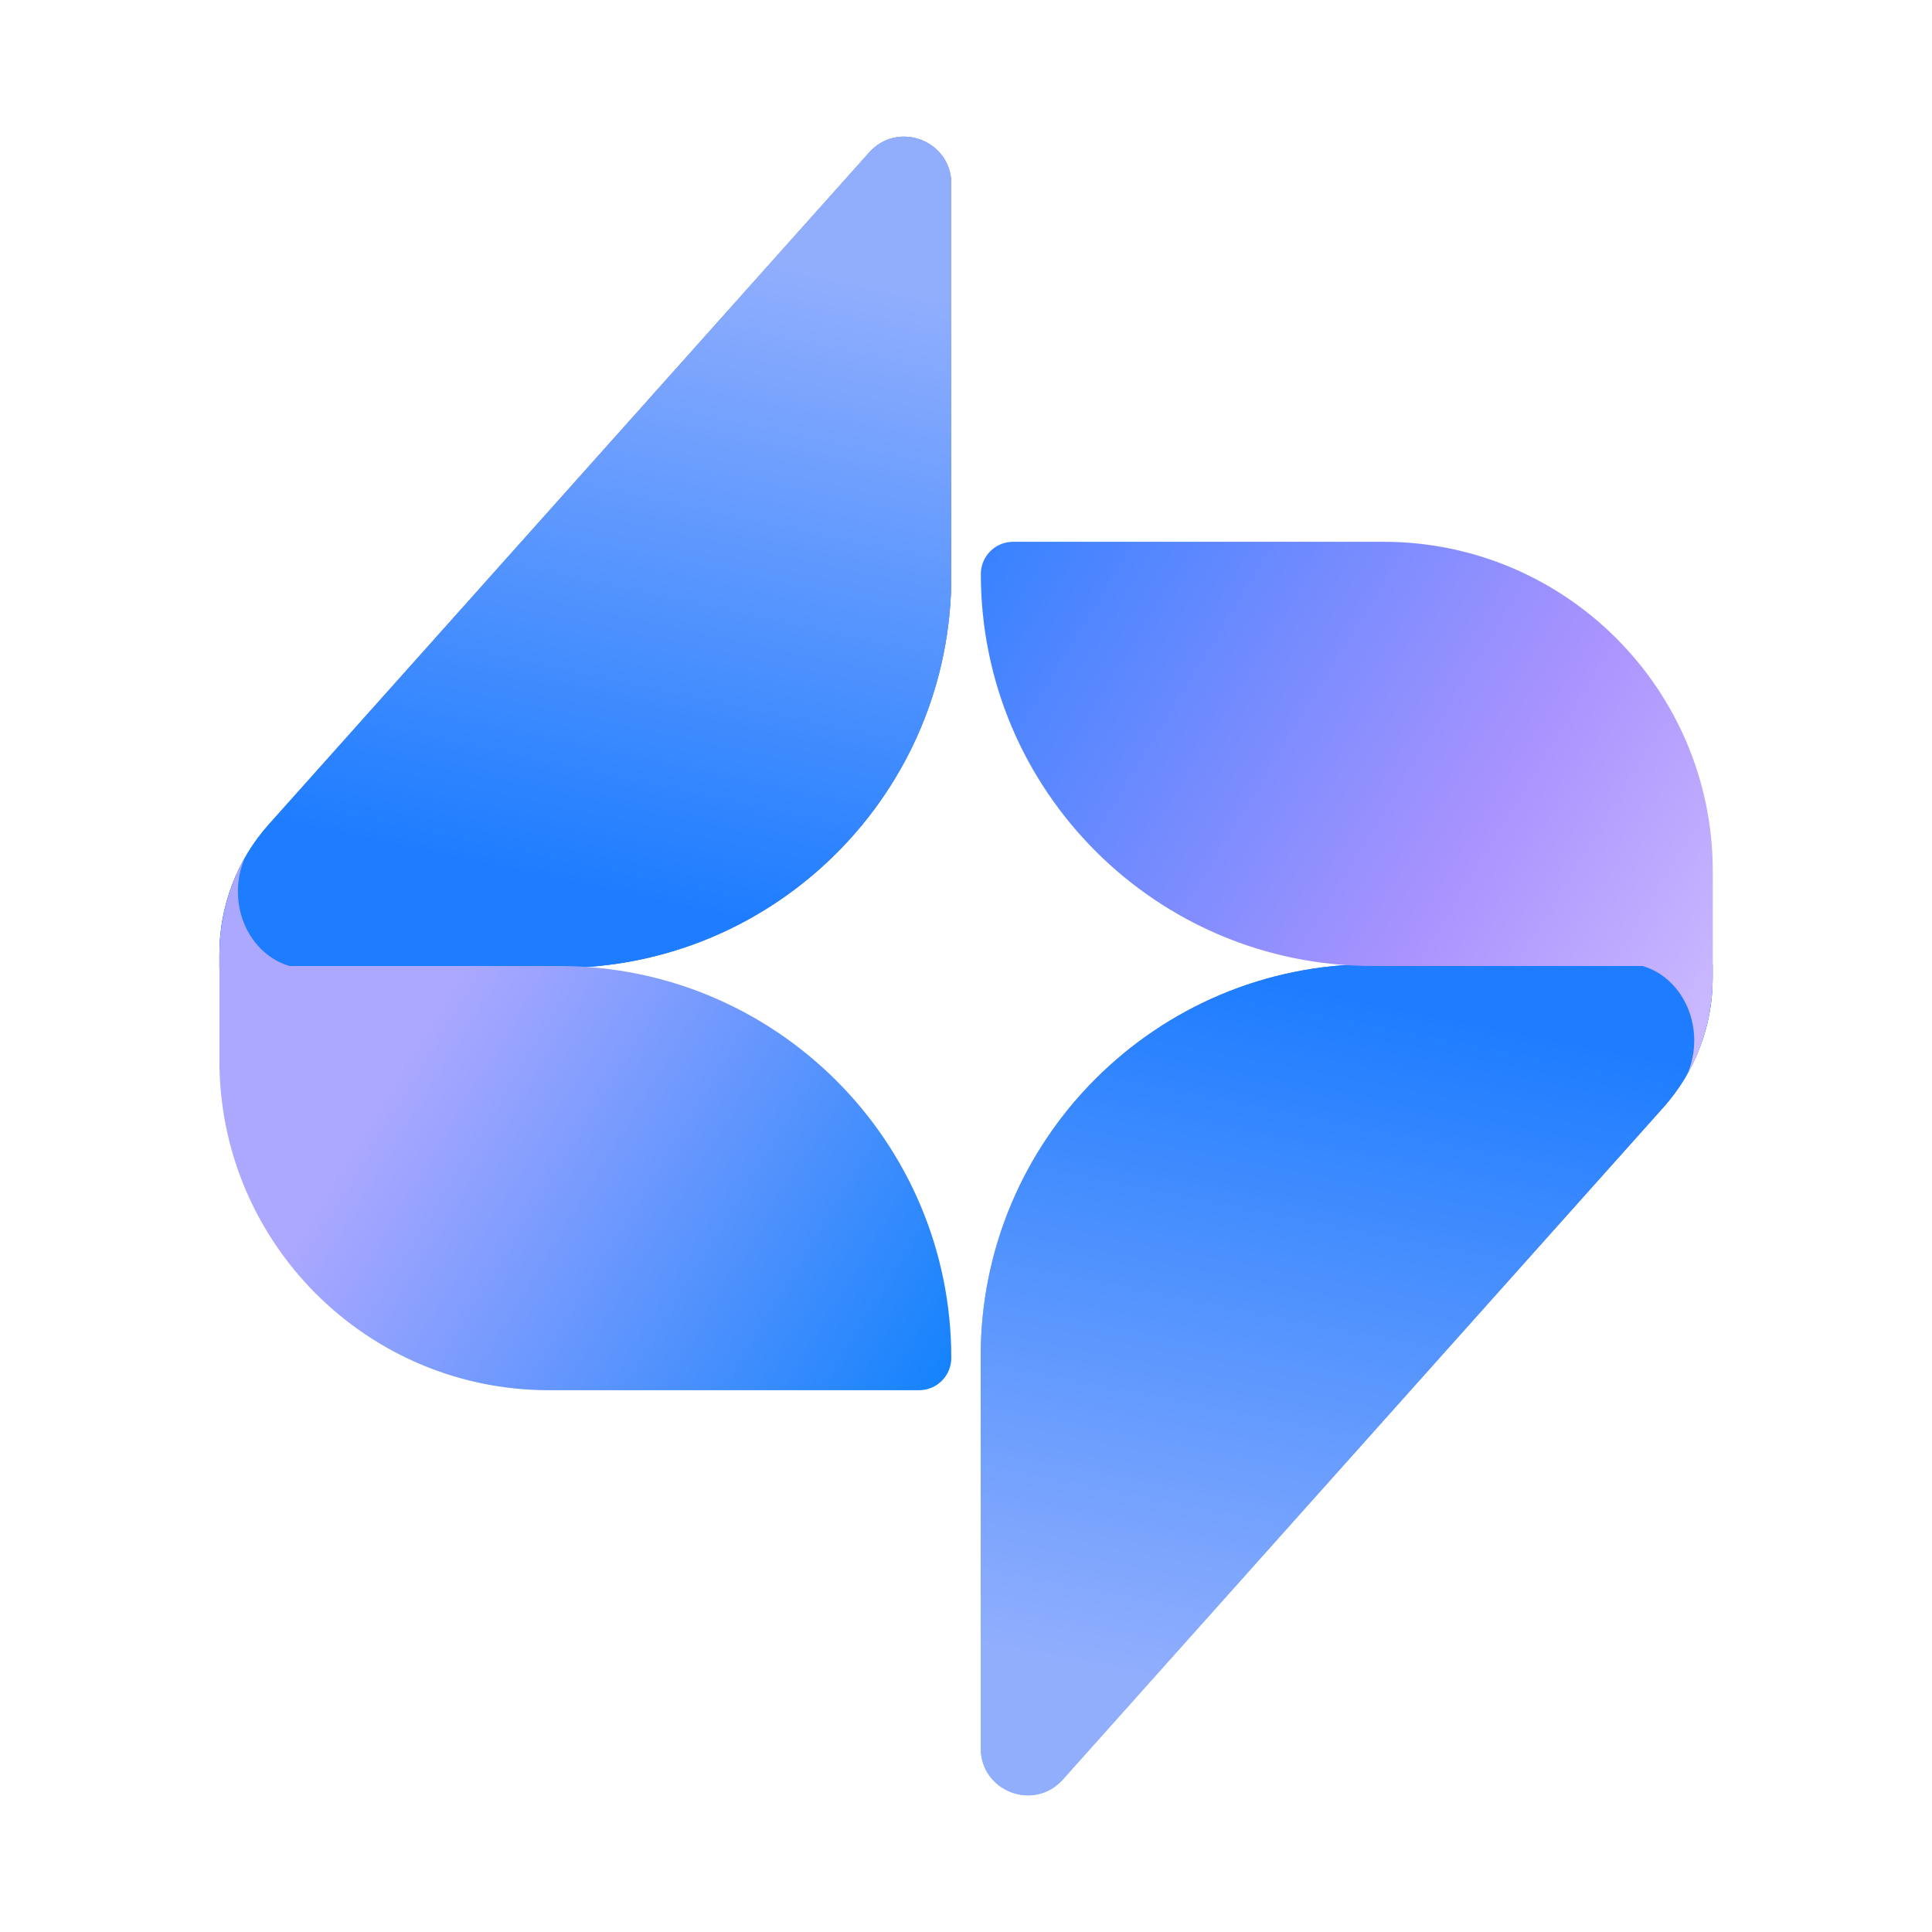
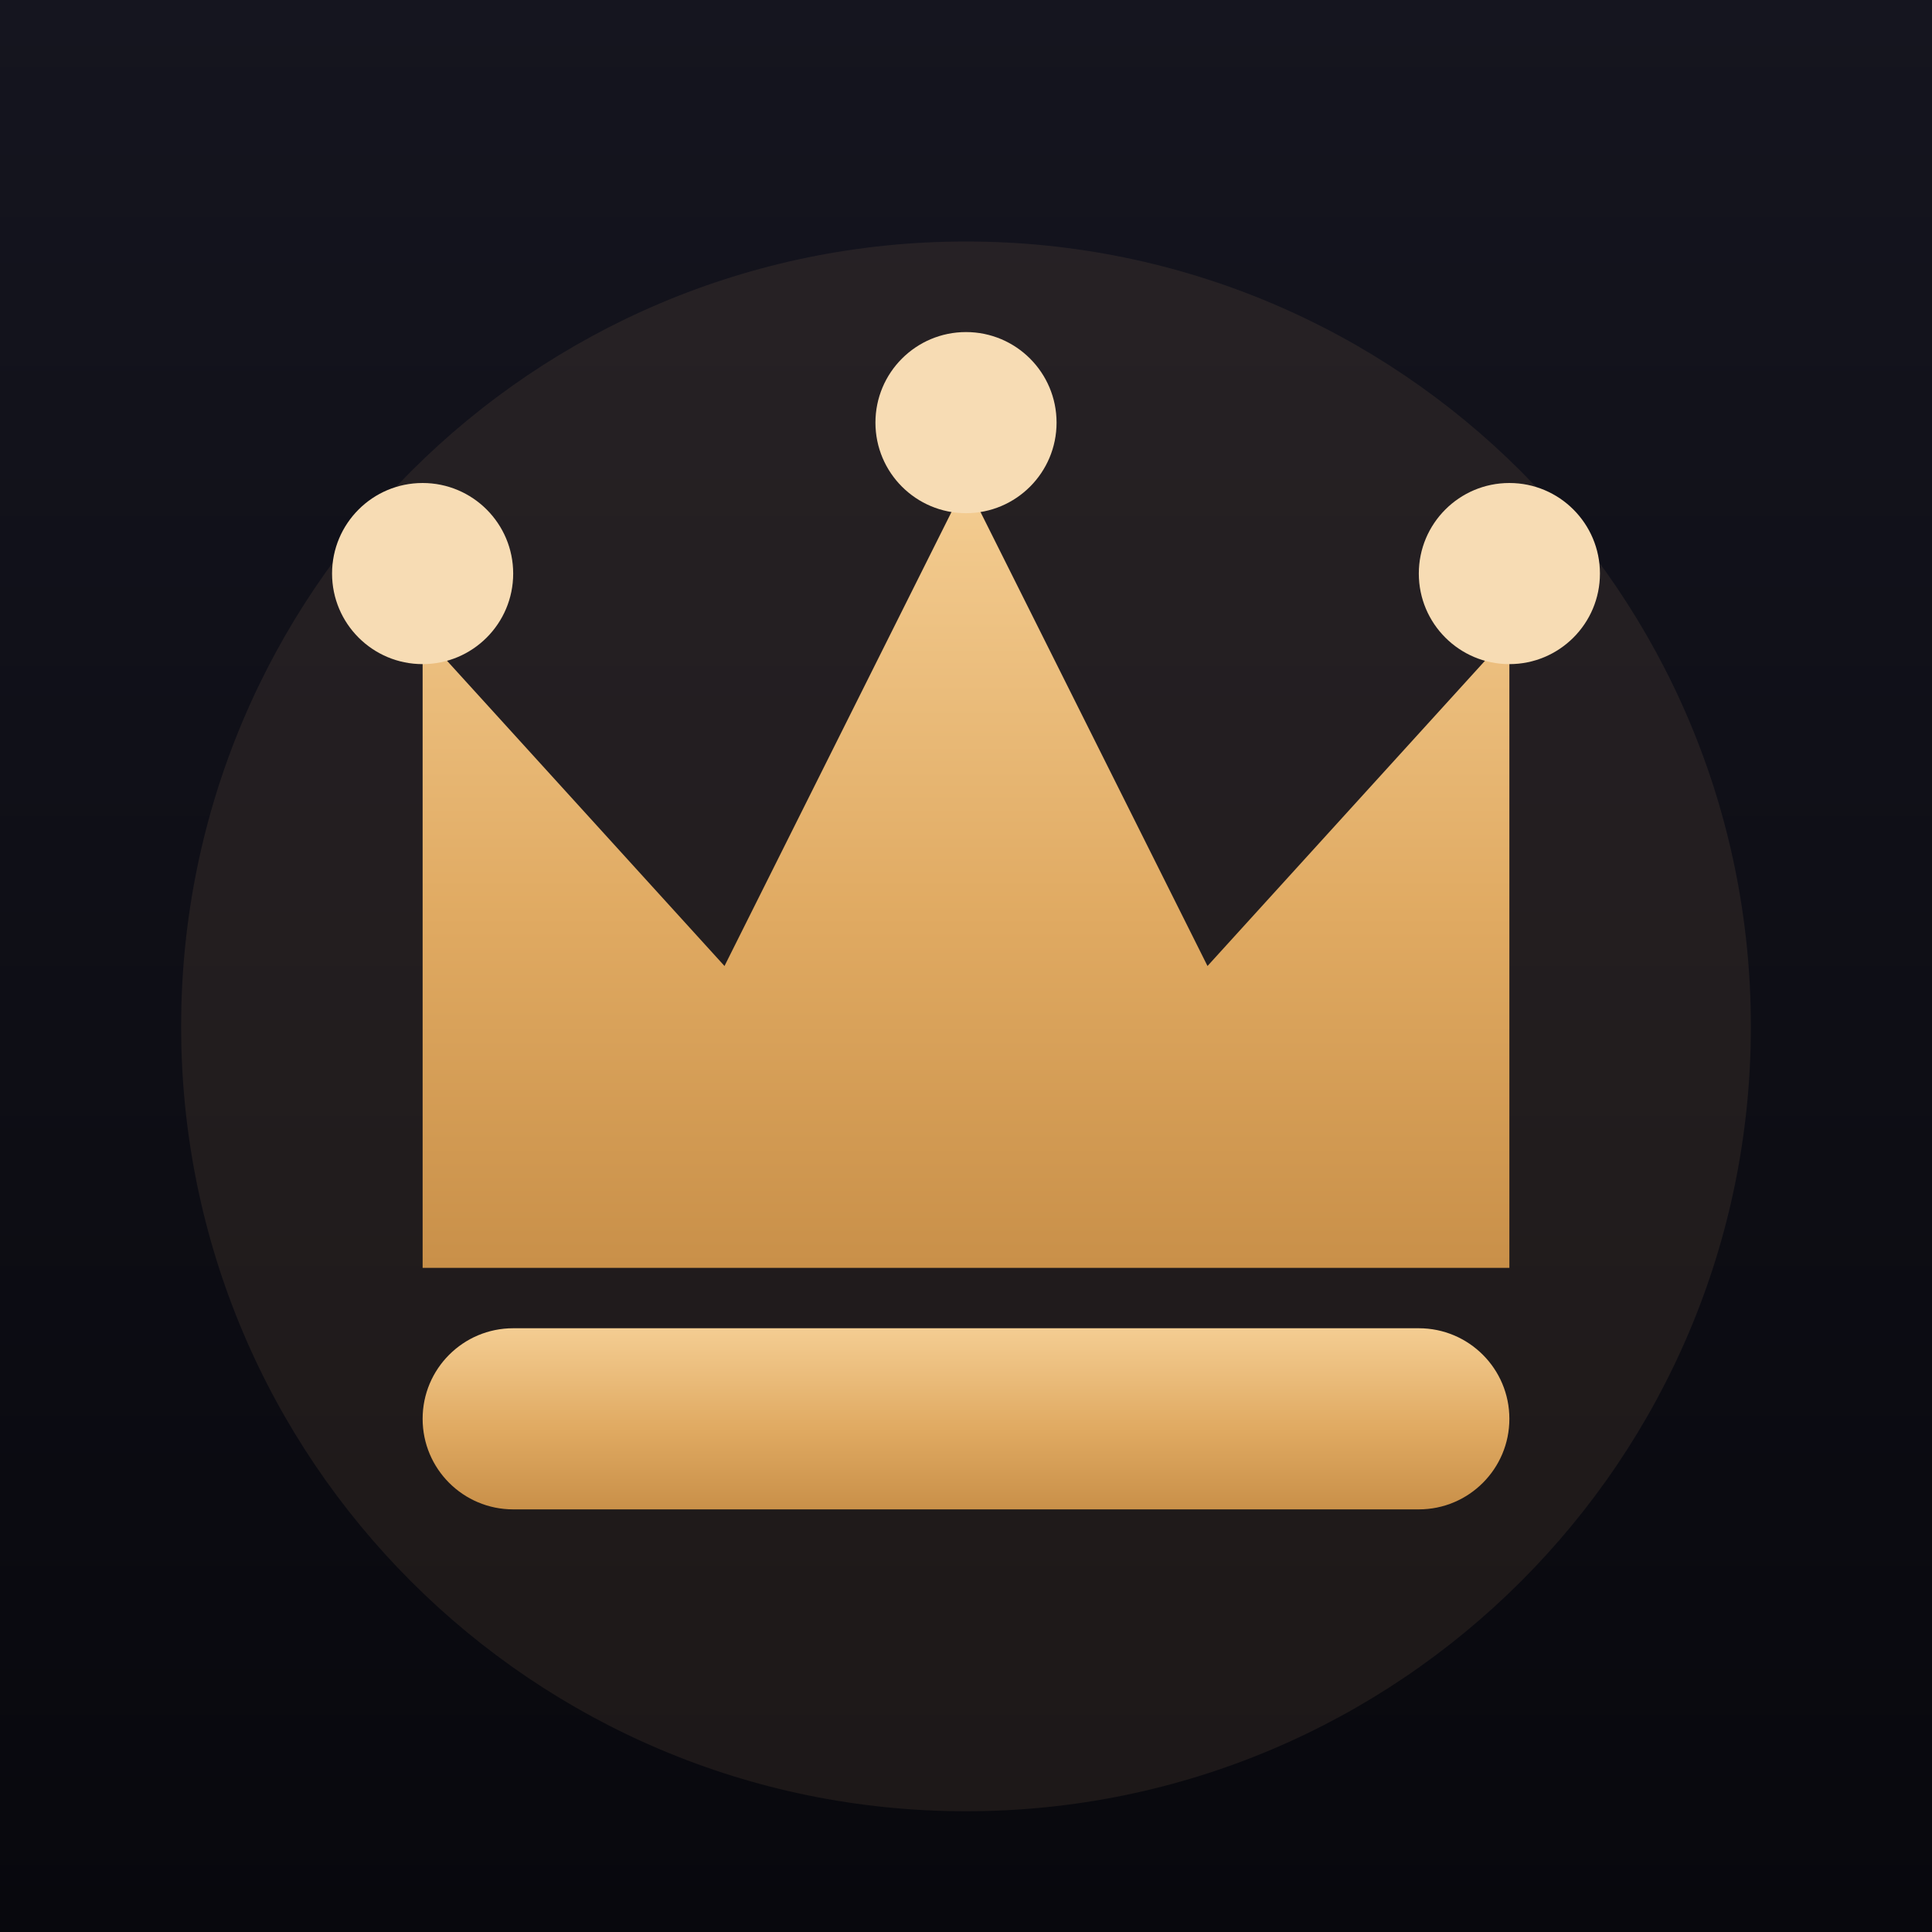
- <svg xmlns="http://www.w3.org/2000/svg" width="28" height="28" viewBox="0 0 28 28" fill="none">
-   <path d="M14.213 25.336V19.653C14.213 16.516 16.756 13.973 19.893 13.973H24.821V14.178C24.821 14.868 24.566 15.536 24.106 16.05L15.404 25.79C14.985 26.259 14.213 25.963 14.213 25.336Z" fill="url(#paint0_linear_8585_129329)" />
-   <path d="M14.213 25.336V19.653C14.213 16.516 16.756 13.973 19.893 13.973H24.821V14.178C24.821 14.868 24.566 15.536 24.106 16.05L15.404 25.79C14.985 26.259 14.213 25.963 14.213 25.336Z" fill="url(#paint1_linear_8585_129329)" />
-   <path d="M20.049 7.852H14.683C14.423 7.852 14.215 8.062 14.215 8.32C14.215 11.457 16.758 14 19.895 14H23.804C24.234 14.123 24.554 14.558 24.554 15.081C24.554 15.259 24.516 15.424 24.453 15.571C24.694 15.15 24.823 14.654 24.823 14.148V12.626C24.823 9.99 22.685 7.852 20.049 7.852Z" fill="url(#paint2_linear_8585_129329)" />
-   <path d="M13.787 2.664V8.348C13.787 11.485 11.244 14.028 8.107 14.028H3.18V13.822C3.18 13.133 3.434 12.465 3.894 11.95L12.597 2.21C13.015 1.742 13.787 2.038 13.787 2.664Z" fill="url(#paint3_linear_8585_129329)" />
-   <path d="M13.787 2.664V8.348C13.787 11.485 11.244 14.028 8.107 14.028H3.18V13.822C3.18 13.133 3.434 12.465 3.894 11.95L12.597 2.21C13.015 1.742 13.787 2.038 13.787 2.664Z" fill="url(#paint4_linear_8585_129329)" />
-   <path d="M13.787 2.664V8.348C13.787 11.485 11.244 14.028 8.107 14.028H3.18V13.822C3.18 13.133 3.434 12.465 3.894 11.95L12.597 2.21C13.015 1.742 13.787 2.038 13.787 2.664Z" fill="url(#paint5_linear_8585_129329)" />
-   <path d="M7.954 20.148H13.319C13.579 20.148 13.787 19.938 13.787 19.68C13.787 16.543 11.244 14 8.107 14H4.198C3.768 13.877 3.448 13.442 3.448 12.919C3.448 12.741 3.486 12.576 3.549 12.429C3.308 12.85 3.18 13.346 3.18 13.852V15.374C3.18 18.011 5.318 20.148 7.954 20.148Z" fill="url(#paint6_linear_8585_129329)" />
+ <svg xmlns="http://www.w3.org/2000/svg" viewBox="0 0 64 64" role="img" aria-label="Gossip Girl Guide">
  <defs>
-     <linearGradient id="paint0_linear_8585_129329" x1="23.728" y1="12.519" x2="14.192" y2="21.992" gradientUnits="userSpaceOnUse">
-       <stop offset="0.197" stop-color="#2C68FF" />
-       <stop offset="1" stop-color="#9CB5FF" />
+     <linearGradient id="bg" x1="0" y1="0" x2="0" y2="1">
+       <stop offset="0%" stop-color="#15151f" />
+       <stop offset="100%" stop-color="#08080d" />
    </linearGradient>
-     <linearGradient id="paint1_linear_8585_129329" x1="23.745" y1="13.967" x2="21.023" y2="27.785" gradientUnits="userSpaceOnUse">
-       <stop offset="0.092" stop-color="#1E7DFF" />
-       <stop offset="0.821" stop-color="#91AEFD" />
-     </linearGradient>
-     <linearGradient id="paint2_linear_8585_129329" x1="13.329" y1="7.416" x2="26.584" y2="15.546" gradientUnits="userSpaceOnUse">
-       <stop stop-color="#2880FF" />
-       <stop offset="0.603" stop-color="#AA93FE" />
-       <stop offset="0.925" stop-color="#D0C0FF" />
-     </linearGradient>
-     <linearGradient id="paint3_linear_8585_129329" x1="-2.179" y1="16.97" x2="16.194" y2="3.209" gradientUnits="userSpaceOnUse">
-       <stop offset="0.294" stop-color="#FFEDDC" />
-       <stop offset="0.849" stop-color="#50AAFF" />
-     </linearGradient>
-     <linearGradient id="paint4_linear_8585_129329" x1="5.251" y1="14.044" x2="7.591" y2="-1.345" gradientUnits="userSpaceOnUse">
-       <stop stop-color="#2075FF" />
-       <stop offset="0.837" stop-color="#A892FE" />
-     </linearGradient>
-     <linearGradient id="paint5_linear_8585_129329" x1="5.717" y1="13.475" x2="8.413" y2="0.832" gradientUnits="userSpaceOnUse">
-       <stop offset="0.092" stop-color="#1E7DFF" />
-       <stop offset="0.821" stop-color="#91AEFD" />
-     </linearGradient>
-     <linearGradient id="paint6_linear_8585_129329" x1="14.519" y1="20.827" x2="2.325" y2="13.371" gradientUnits="userSpaceOnUse">
-       <stop offset="0.085" stop-color="#1683FC" />
-       <stop offset="0.721" stop-color="#ADA8FF" />
+     <linearGradient id="gold" x1="0" y1="0" x2="0" y2="1">
+       <stop offset="0%" stop-color="#f4cd92" />
+       <stop offset="55%" stop-color="#e0aa62" />
+       <stop offset="100%" stop-color="#c99049" />
    </linearGradient>
  </defs>
+   <rect width="64" height="64" fill="url(#bg)" />
+   <circle cx="32" cy="34" r="26" fill="#d4a574" opacity="0.10" />
+   <path d="M14 42V21l10 11 8-16 8 16 10-11v21z" fill="url(#gold)" />
+   <rect x="14" y="44" width="36" height="6" rx="3" fill="url(#gold)" />
+   <g fill="#f7dcb4">
+     <circle cx="14" cy="19" r="3" />
+     <circle cx="32" cy="14" r="3" />
+     <circle cx="50" cy="19" r="3" />
+   </g>
</svg>
